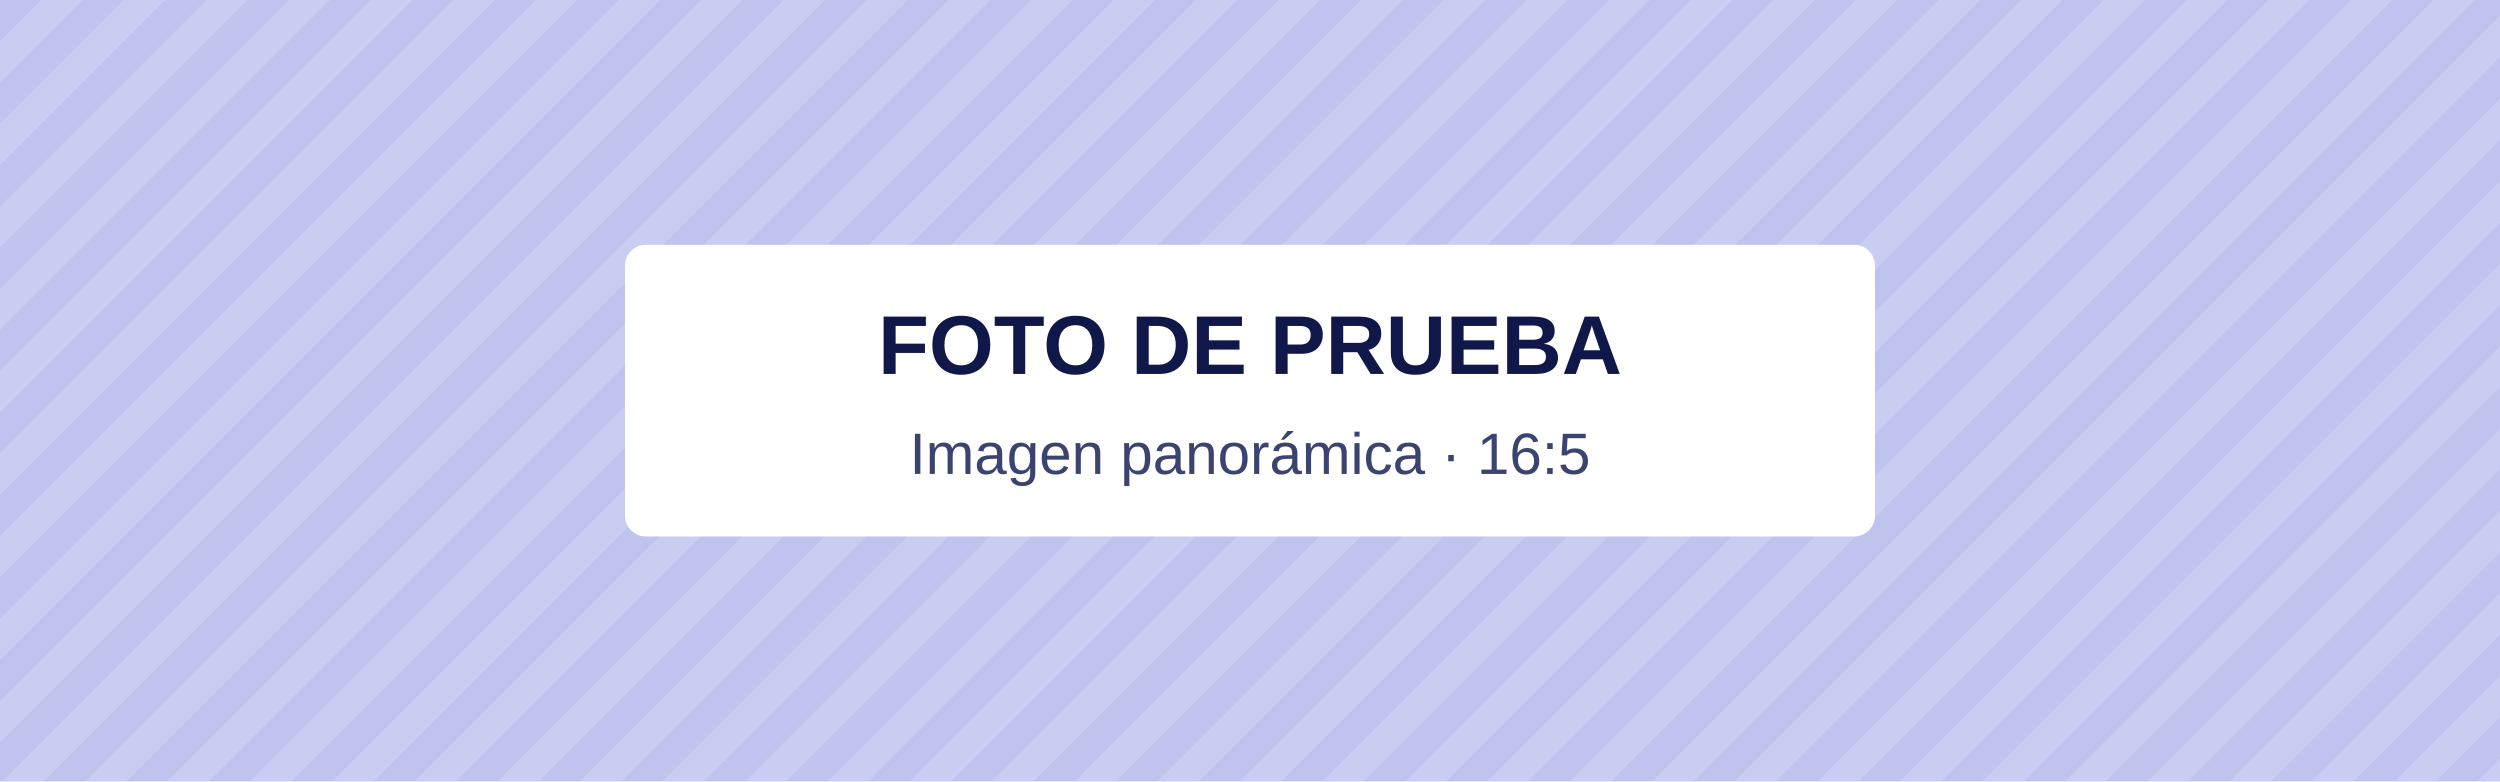
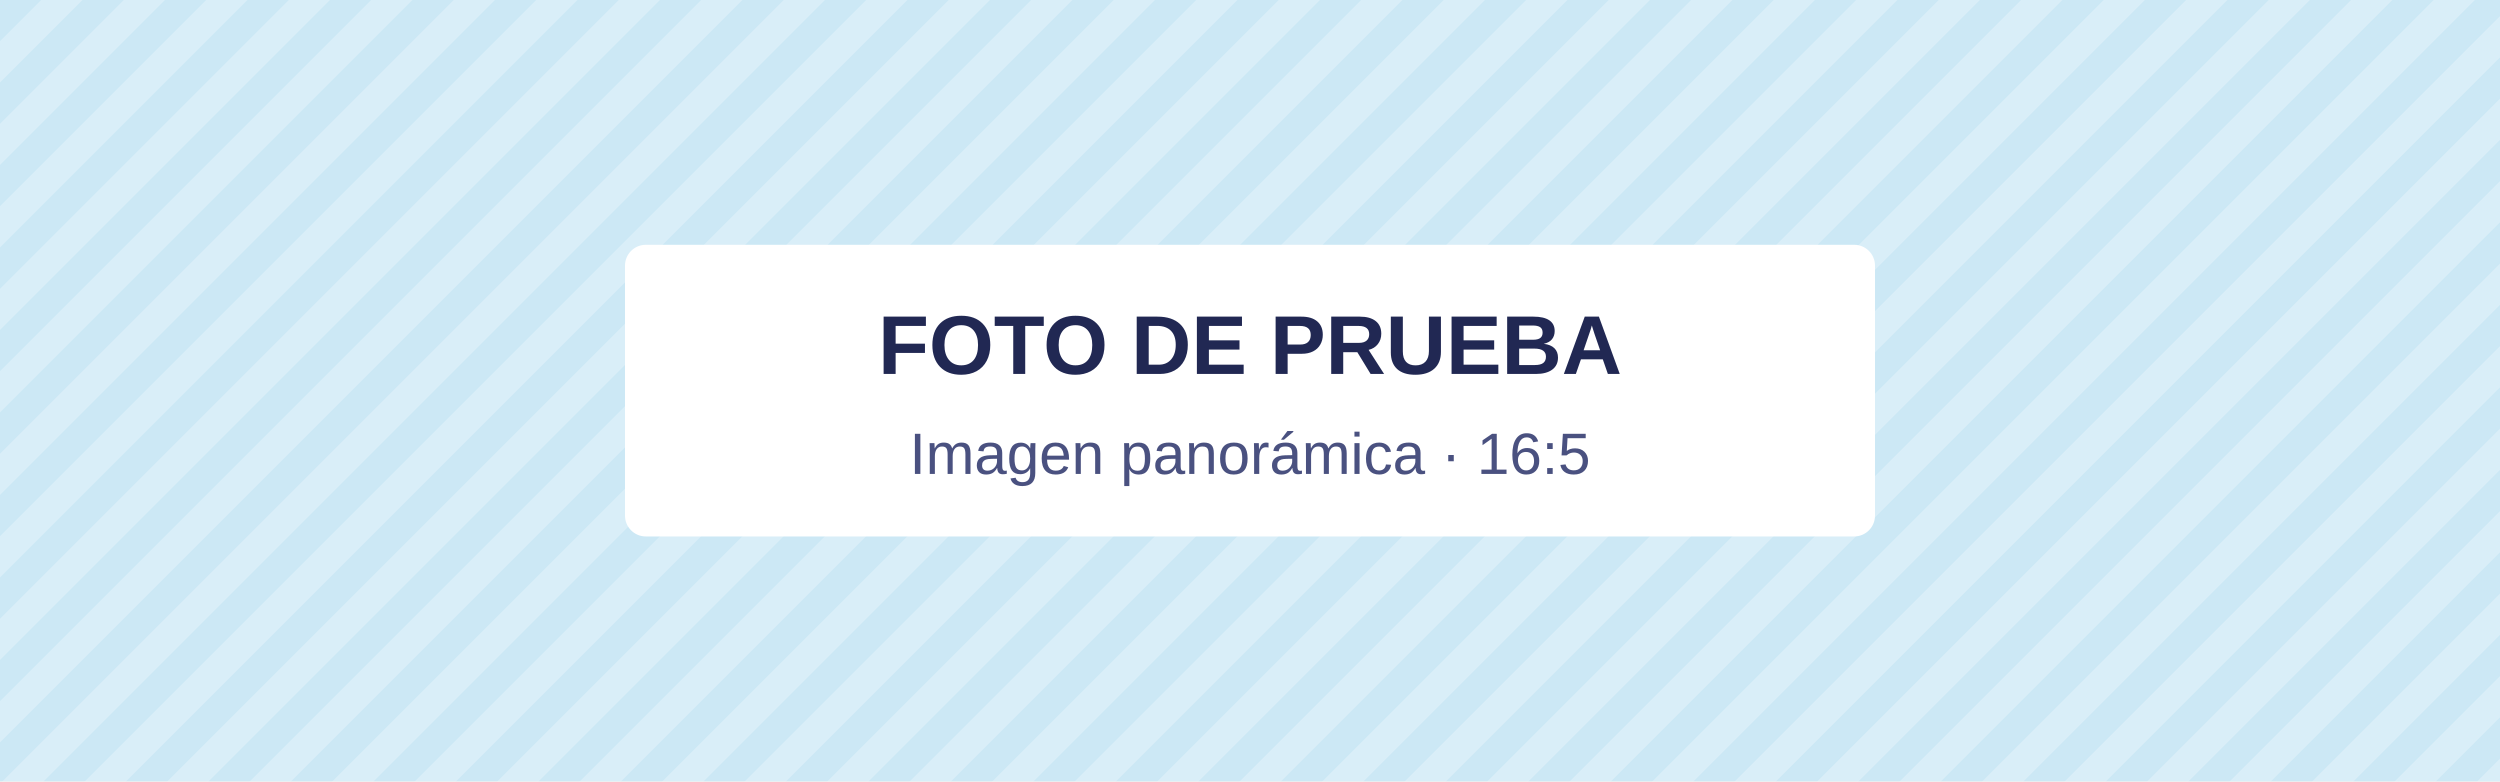
<svg xmlns="http://www.w3.org/2000/svg" width="1200" height="375" viewBox="0 0 1200 375">
  <defs>
    <pattern id="r" width="28" height="28" patternUnits="userSpaceOnUse" patternTransform="rotate(45)">
-       <rect width="28" height="28" fill="#c9cdf2" />
-       <rect width="14" height="28" fill="#bfc4ee" />
+       <rect width="28" height="28" fill="#d9eef8" />
+       <rect width="14" height="28" fill="#cce8f5" />
    </pattern>
  </defs>
  <rect width="1200" height="375" fill="url(#r)" />
  <rect x="300" y="117.5" width="600" height="140" rx="10" fill="#ffffff" />
-   <text x="600" y="179.5" text-anchor="middle" font-family="Arial, sans-serif" font-size="40" font-weight="700" fill="#10184a">FOTO DE PRUEBA</text>
-   <text x="600" y="227.5" text-anchor="middle" font-family="Arial, sans-serif" font-size="28" fill="#3b4470">Imagen panorámica · 16:5</text>
+   <text x="600" y="179.5" text-anchor="middle" font-family="Arial, sans-serif" font-size="40" font-weight="700" fill="#212853">FOTO DE PRUEBA</text>
+   <text x="600" y="227.5" text-anchor="middle" font-family="Arial, sans-serif" font-size="28" fill="#4a5180">Imagen panorámica · 16:5</text>
</svg>
